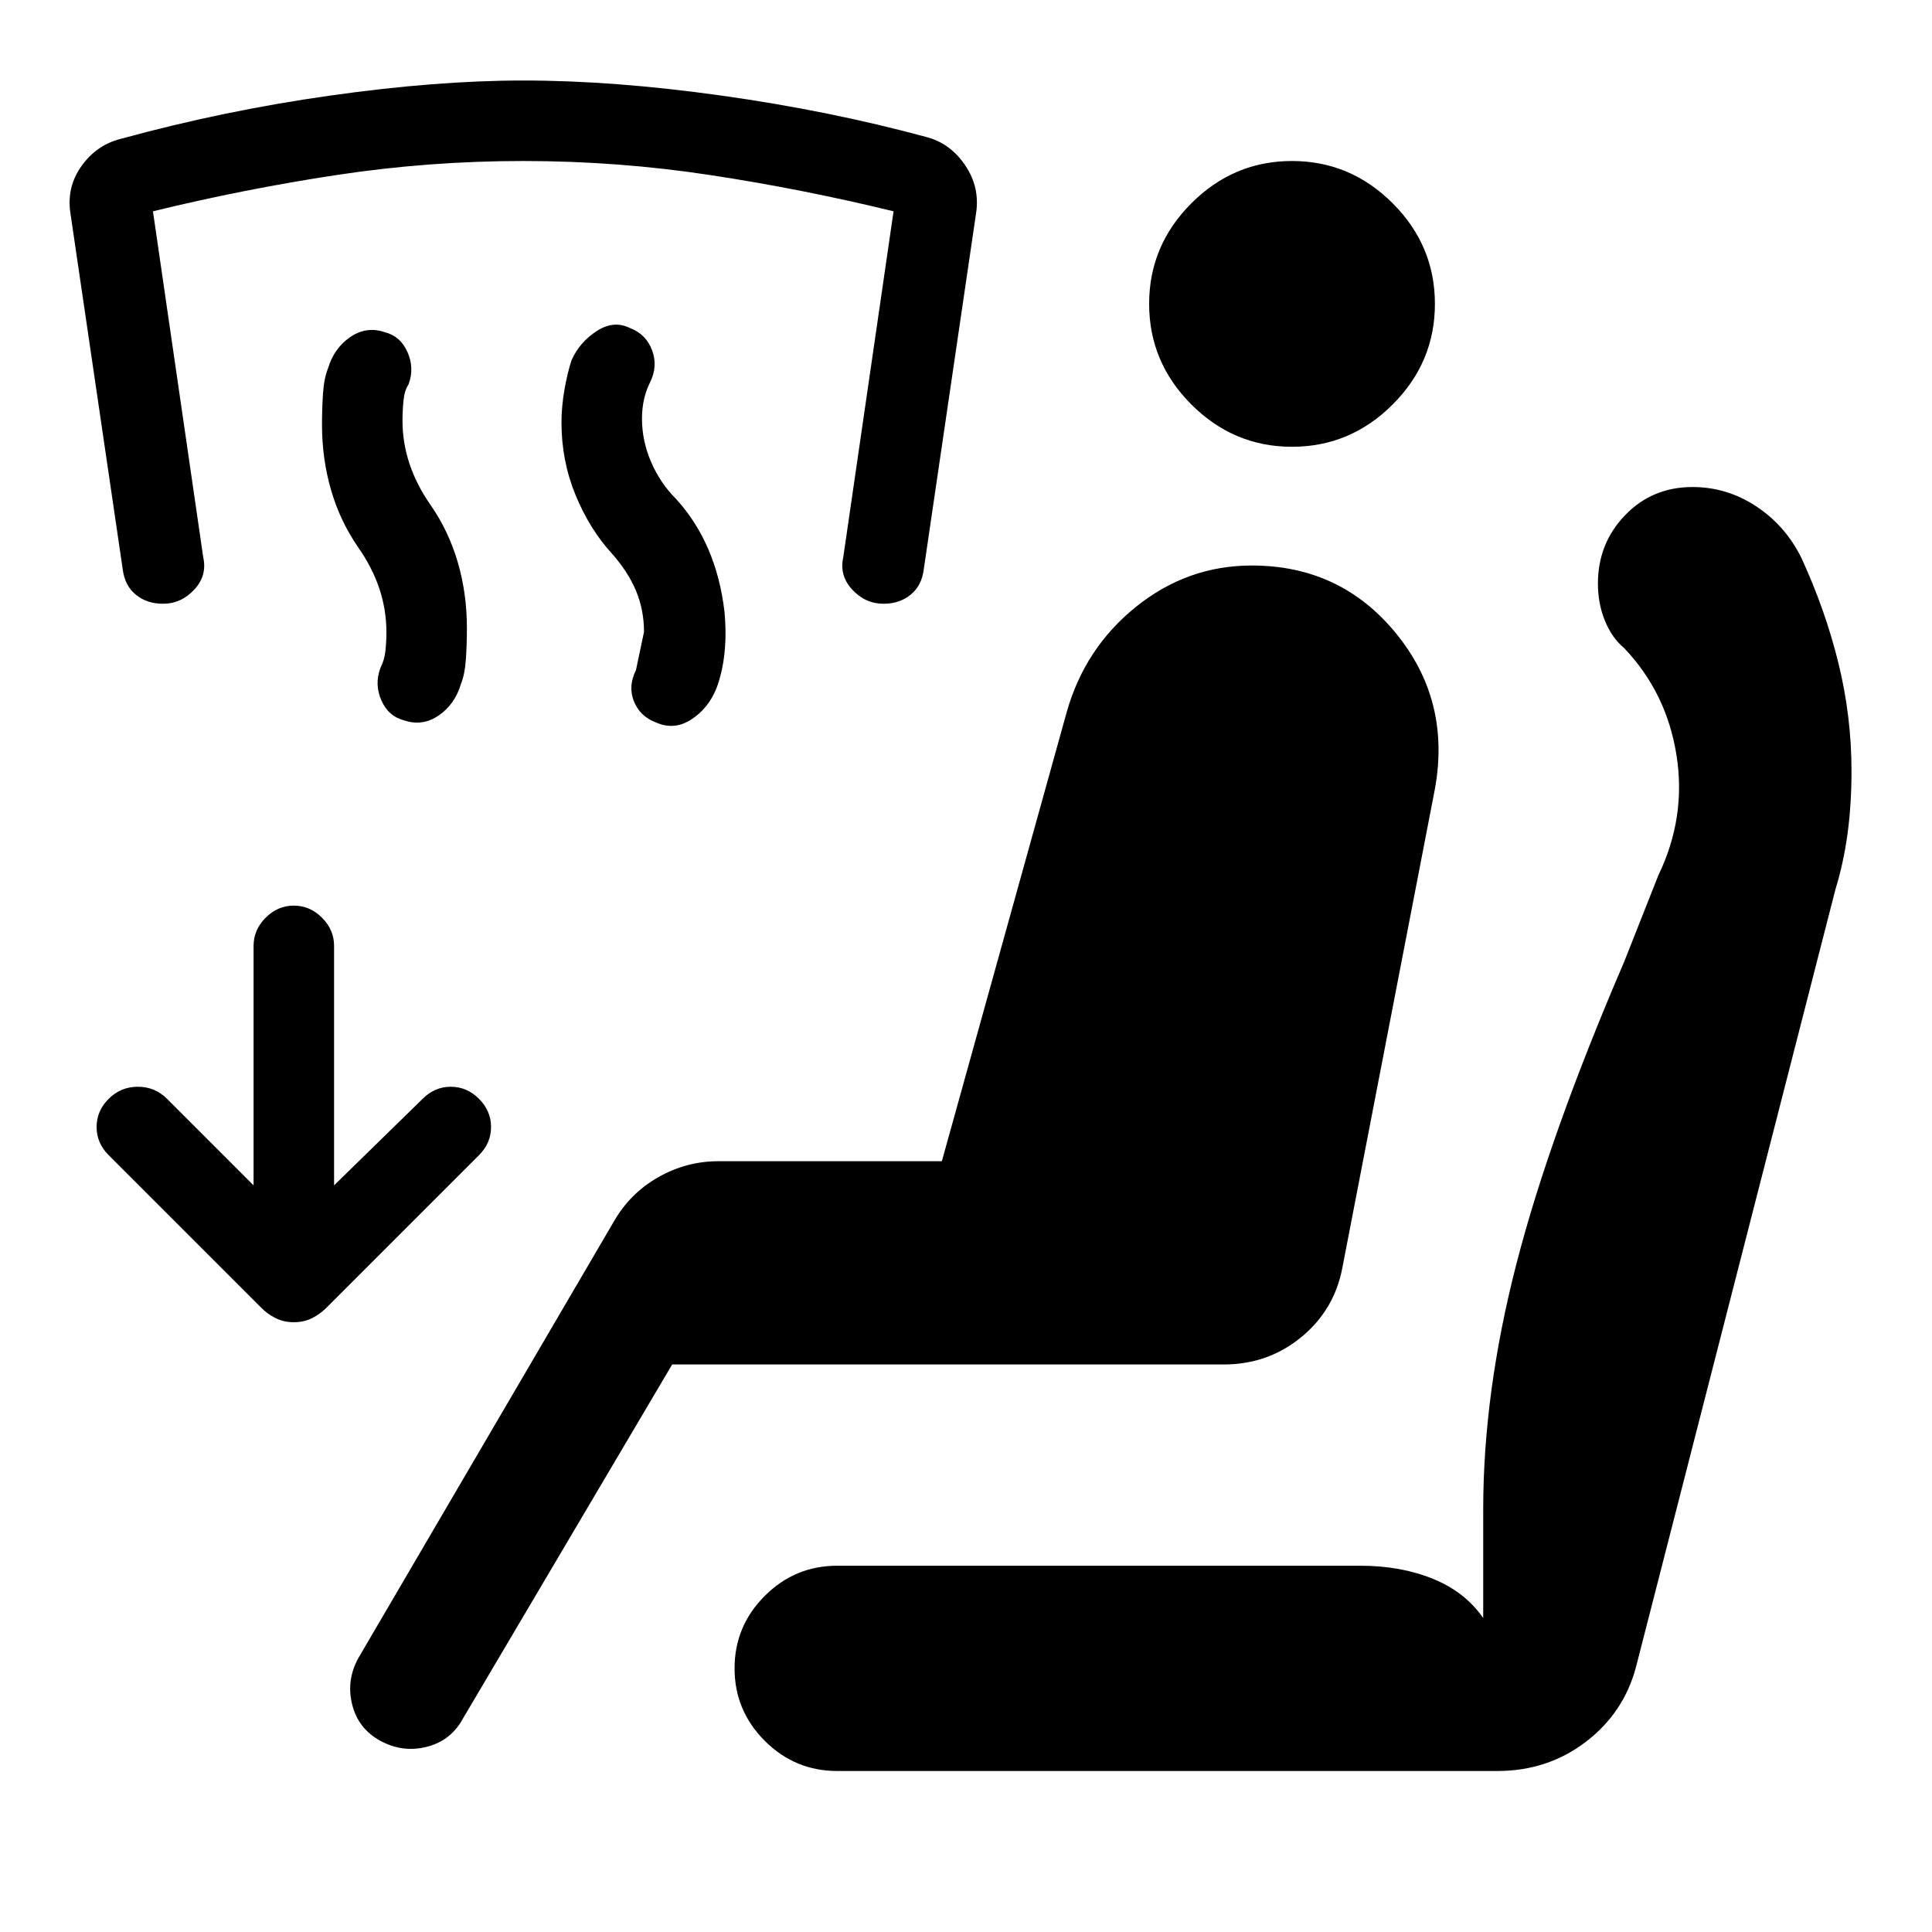
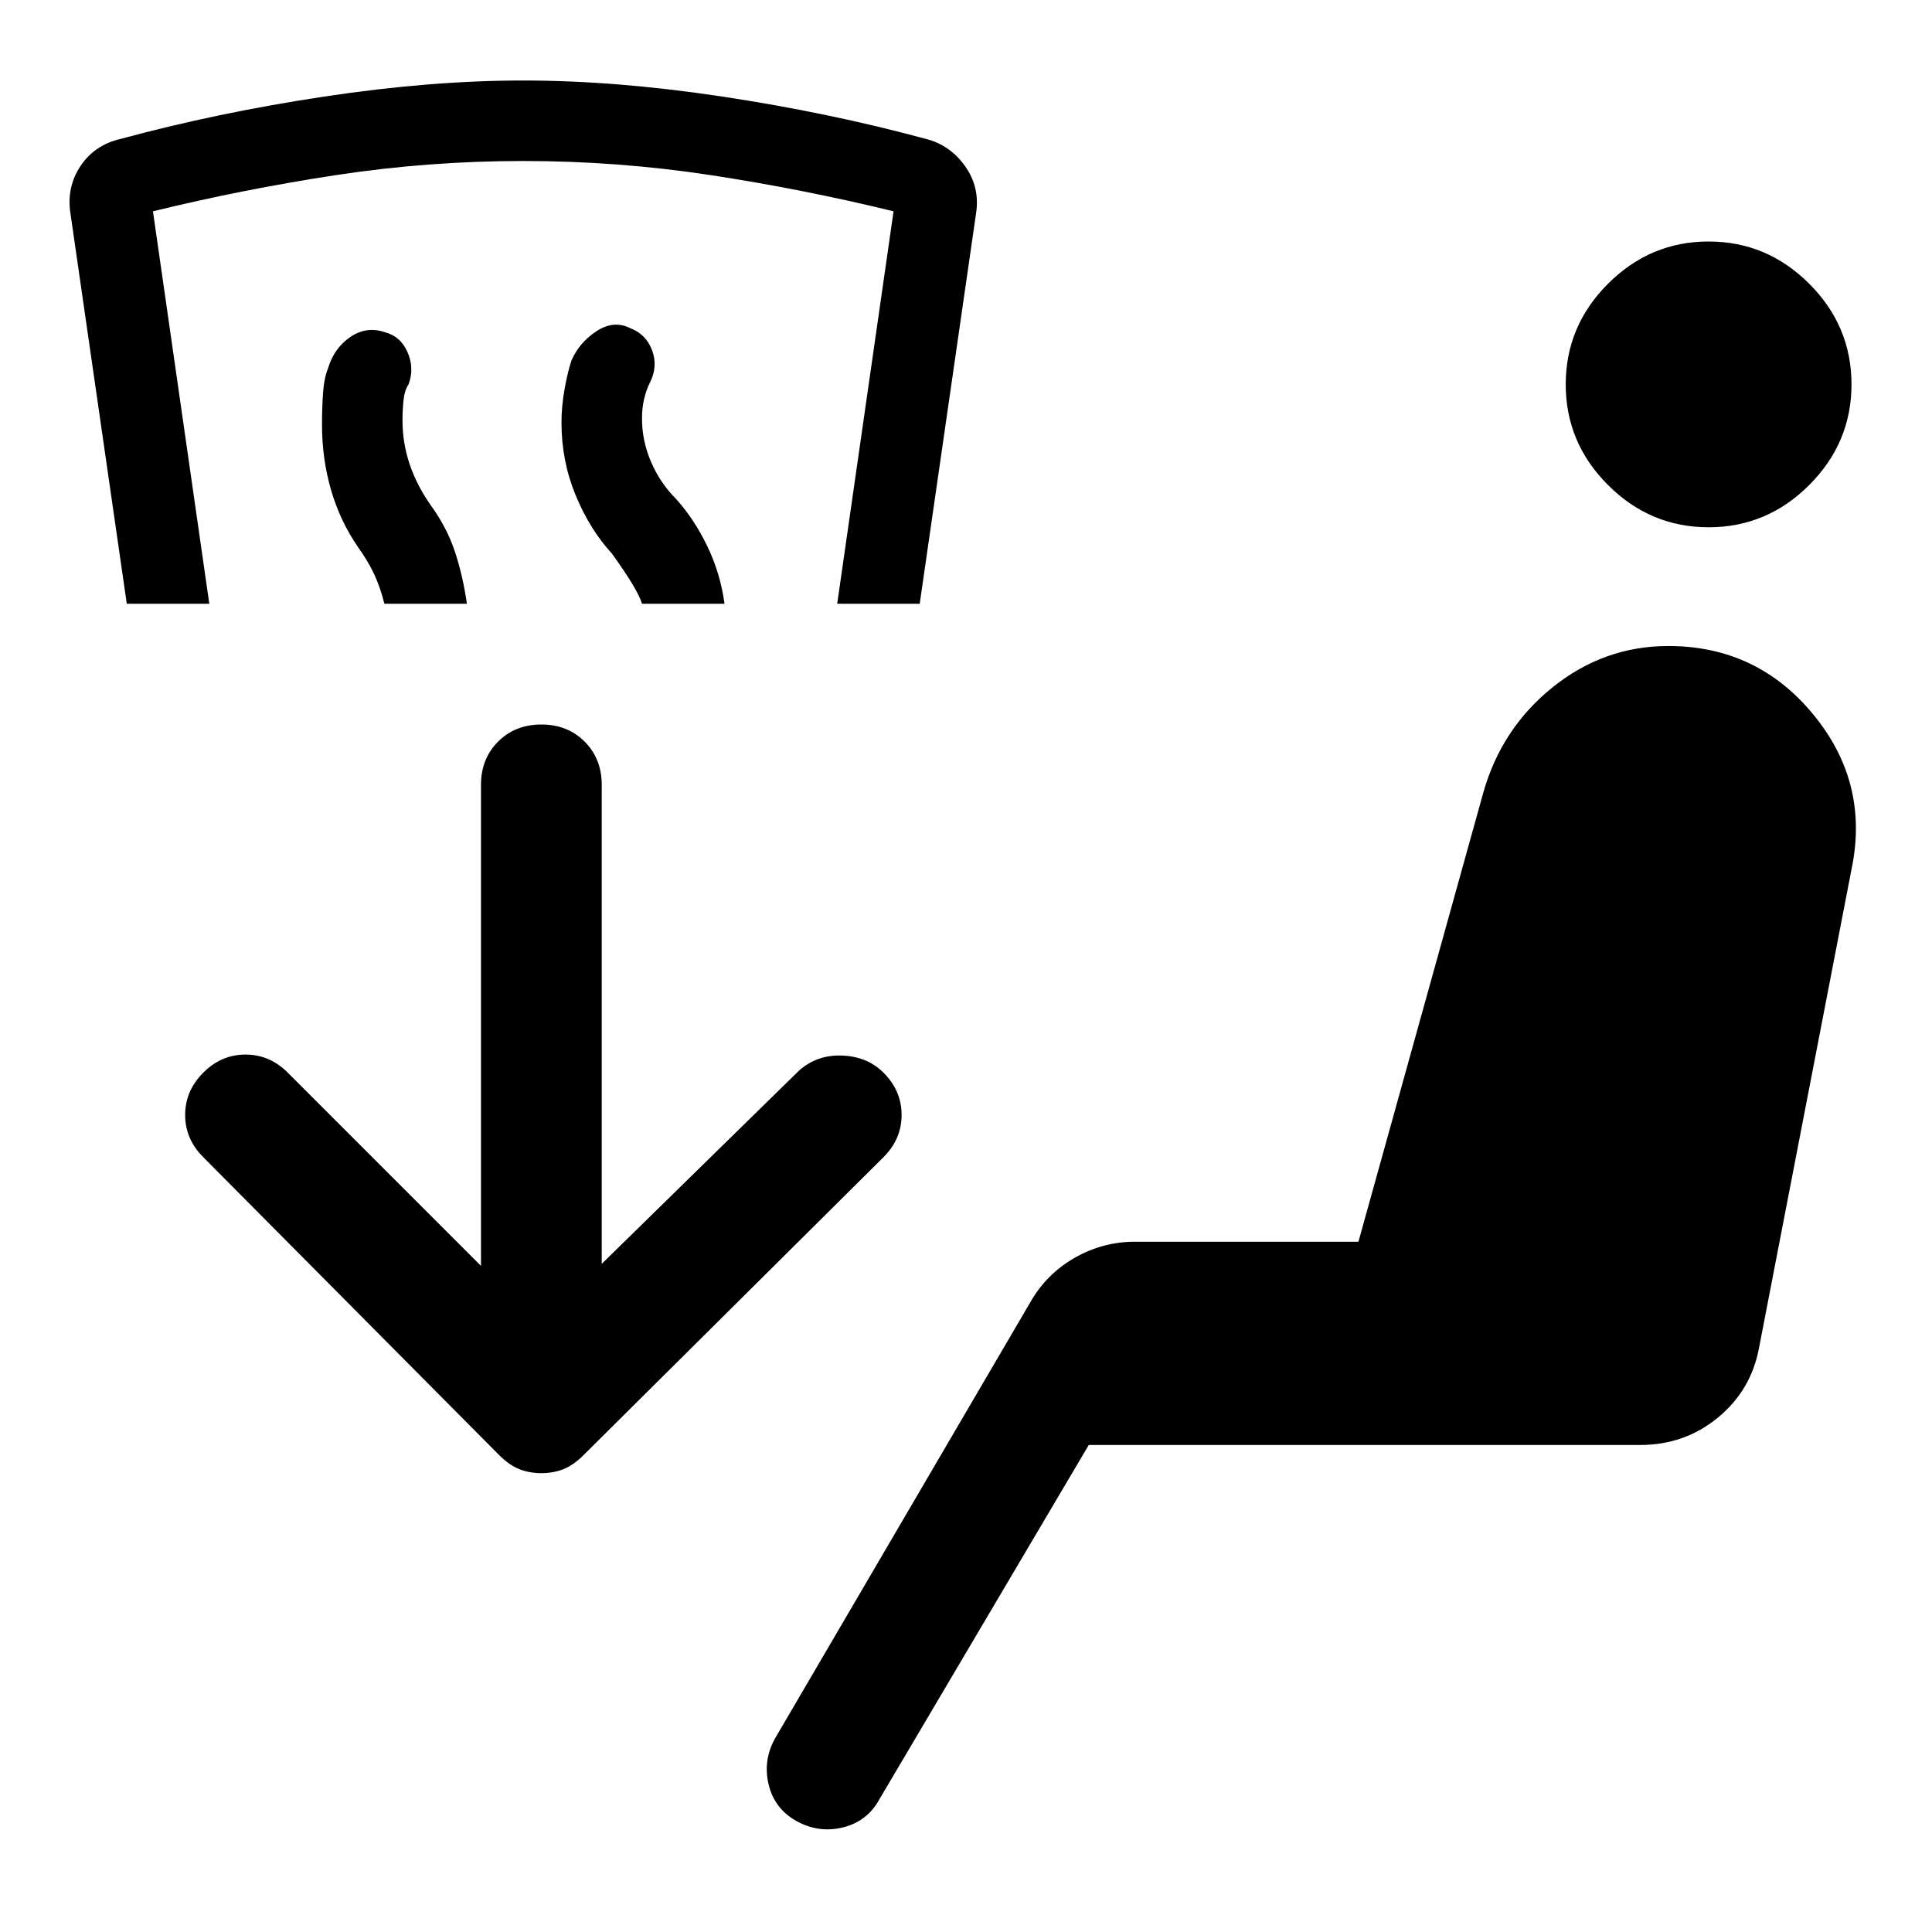
<svg xmlns="http://www.w3.org/2000/svg" width="48" height="48" viewBox="0 -960 960 960">
-   <path d="M334-282 230-106q-6 11-18 14t-23-3q-11-6-14-18t3-23l127-217q8-14 22-22t30-8h111l62-223q9-32 34.5-52.5T622-679q44 0 71.5 33.5T713-568l-46 238q-4 21-20.5 34.5T608-282H334Zm82 202q-21 0-36-15t-15-36q0-21 15-36t36-15h260q20 0 36 6.5t25 19.5v-54q0-58 16.5-122T807-482l17-43q14-29 9-60t-26-53q-6-5-9.5-13.5T794-670q0-20 13.5-34t33.5-14q17 0 31.5 9.5T895-683q12 26 18.5 52.5T920-577q0 17-2 31.5t-6 27.5l-99 386q-6 23-25 37.5T744-80H416Zm226-658q-29 0-50-21t-21-50q0-29 21-50t50-21q29 0 50 21t21 50q0 29-21 50t-50 21ZM166-371l44-43q6-6 14-6t14 6q6 6 6 14t-6 14l-76 76q-3 3-7 5t-9 2q-5 0-9-2t-7-5l-76-76q-6-6-6-14t6-14q6-6 14.5-6t14.5 6l43 43v-119q0-8 6-14t14-6q8 0 14 6t6 14v119Zm138-314q-11-12-18-29t-7-36q0-8 1.5-16.5T284-781q4-9 12.5-14.5T313-797q8 3 11 11t-1 16q-2 4-3 8.5t-1 9.5q0 11 4.5 21.5T336-712q10 11 16 25t8 31q1 11 0 20.5t-4 17.5q-4 10-12.5 15.5T326-601q-8-3-11-10.5t1-15.5l4-19q0-11-4-20.5T304-685Zm-126-3q-9-13-13.5-28.5T160-749q0-8 .5-15.5T163-777q3-10 11-15.5t17-2.5q8 2 11.5 10t.5 16q-2 3-2.5 8t-.5 10q0 11 3.5 21.5T214-709q9 13 13.5 28.5T232-648q0 8-.5 15.5T229-620q-3 10-11 15.5t-17 2.5q-8-2-11.5-10t-.5-16q2-4 2.5-8.5t.5-9.5q0-11-3.5-21.5T178-688Zm-97 28q-8 0-13.5-4.5T61-677L35-854q-2-13 5.5-23.5T60-891q51-14 104-21.5t96-7.5q45 0 98.5 7.5T460-892q12 3 19.5 14t5.5 24l-26 177q-1 8-6.5 12.5T439-660q-9 0-15.5-7t-4.5-16l25-172q-45-11-91-18t-93-7q-47 0-93 7t-91 18l25 172q2 9-4.5 16T81-660Z" />
+   <path d="M396-55q-11-6-14-18t3-23l127-217q8-14 22-22t30-8h111l62-223q9-32 34.5-52.5T829-639q44 0 72 34t19 77l-46 238q-4 21-20.5 34.5T815-242H541L437-66q-6 11-18 14t-23-3Zm453-643q-29 0-50-21t-21-50q0-29 21-50t50-21q29 0 50 21t21 50q0 29-21 50t-50 21Zm-658 38q-2-8-5-14.5t-8-13.5q-9-13-13.5-28.5T160-749q0-8 .5-15.5T163-777q3-10 11-15.5t17-2.5q8 2 11.5 10t.5 16q-2 3-2.5 8t-.5 10q0 11 3.5 21.5T214-709q8 11 12 23t6 26h-41Zm128 0q-2-7-15-25-11-12-18-29t-7-36q0-8 1.5-16.5T284-781q4-9 12.5-14.5T313-797q8 3 11 11t-1 16q-2 4-3 8.5t-1 9.5q0 11 4.5 21.5T336-712q9 10 15.5 23.5T360-660h-41Zm-256 0L35-854q-2-13 5-23.5T60-891q48-13 101-21t99-8q46 0 99 8t101 21q12 3 19.5 13.5T485-854l-28 194h-41l28-195q-45-11-91-18t-93-7q-47 0-93 7t-91 18l28 195H63Zm206 432q-6 0-11-2t-10-7L101-385q-9-9-9-21t9-21q9-9 21-9t21 9l96 96v-239q0-13 8.5-21.5T269-600q13 0 21.5 8.5T299-570v238l98-96q9-8 21.5-7.5T439-427q9 9 9 21t-9 21L290-237q-5 5-10 7t-11 2Z" />
</svg>
